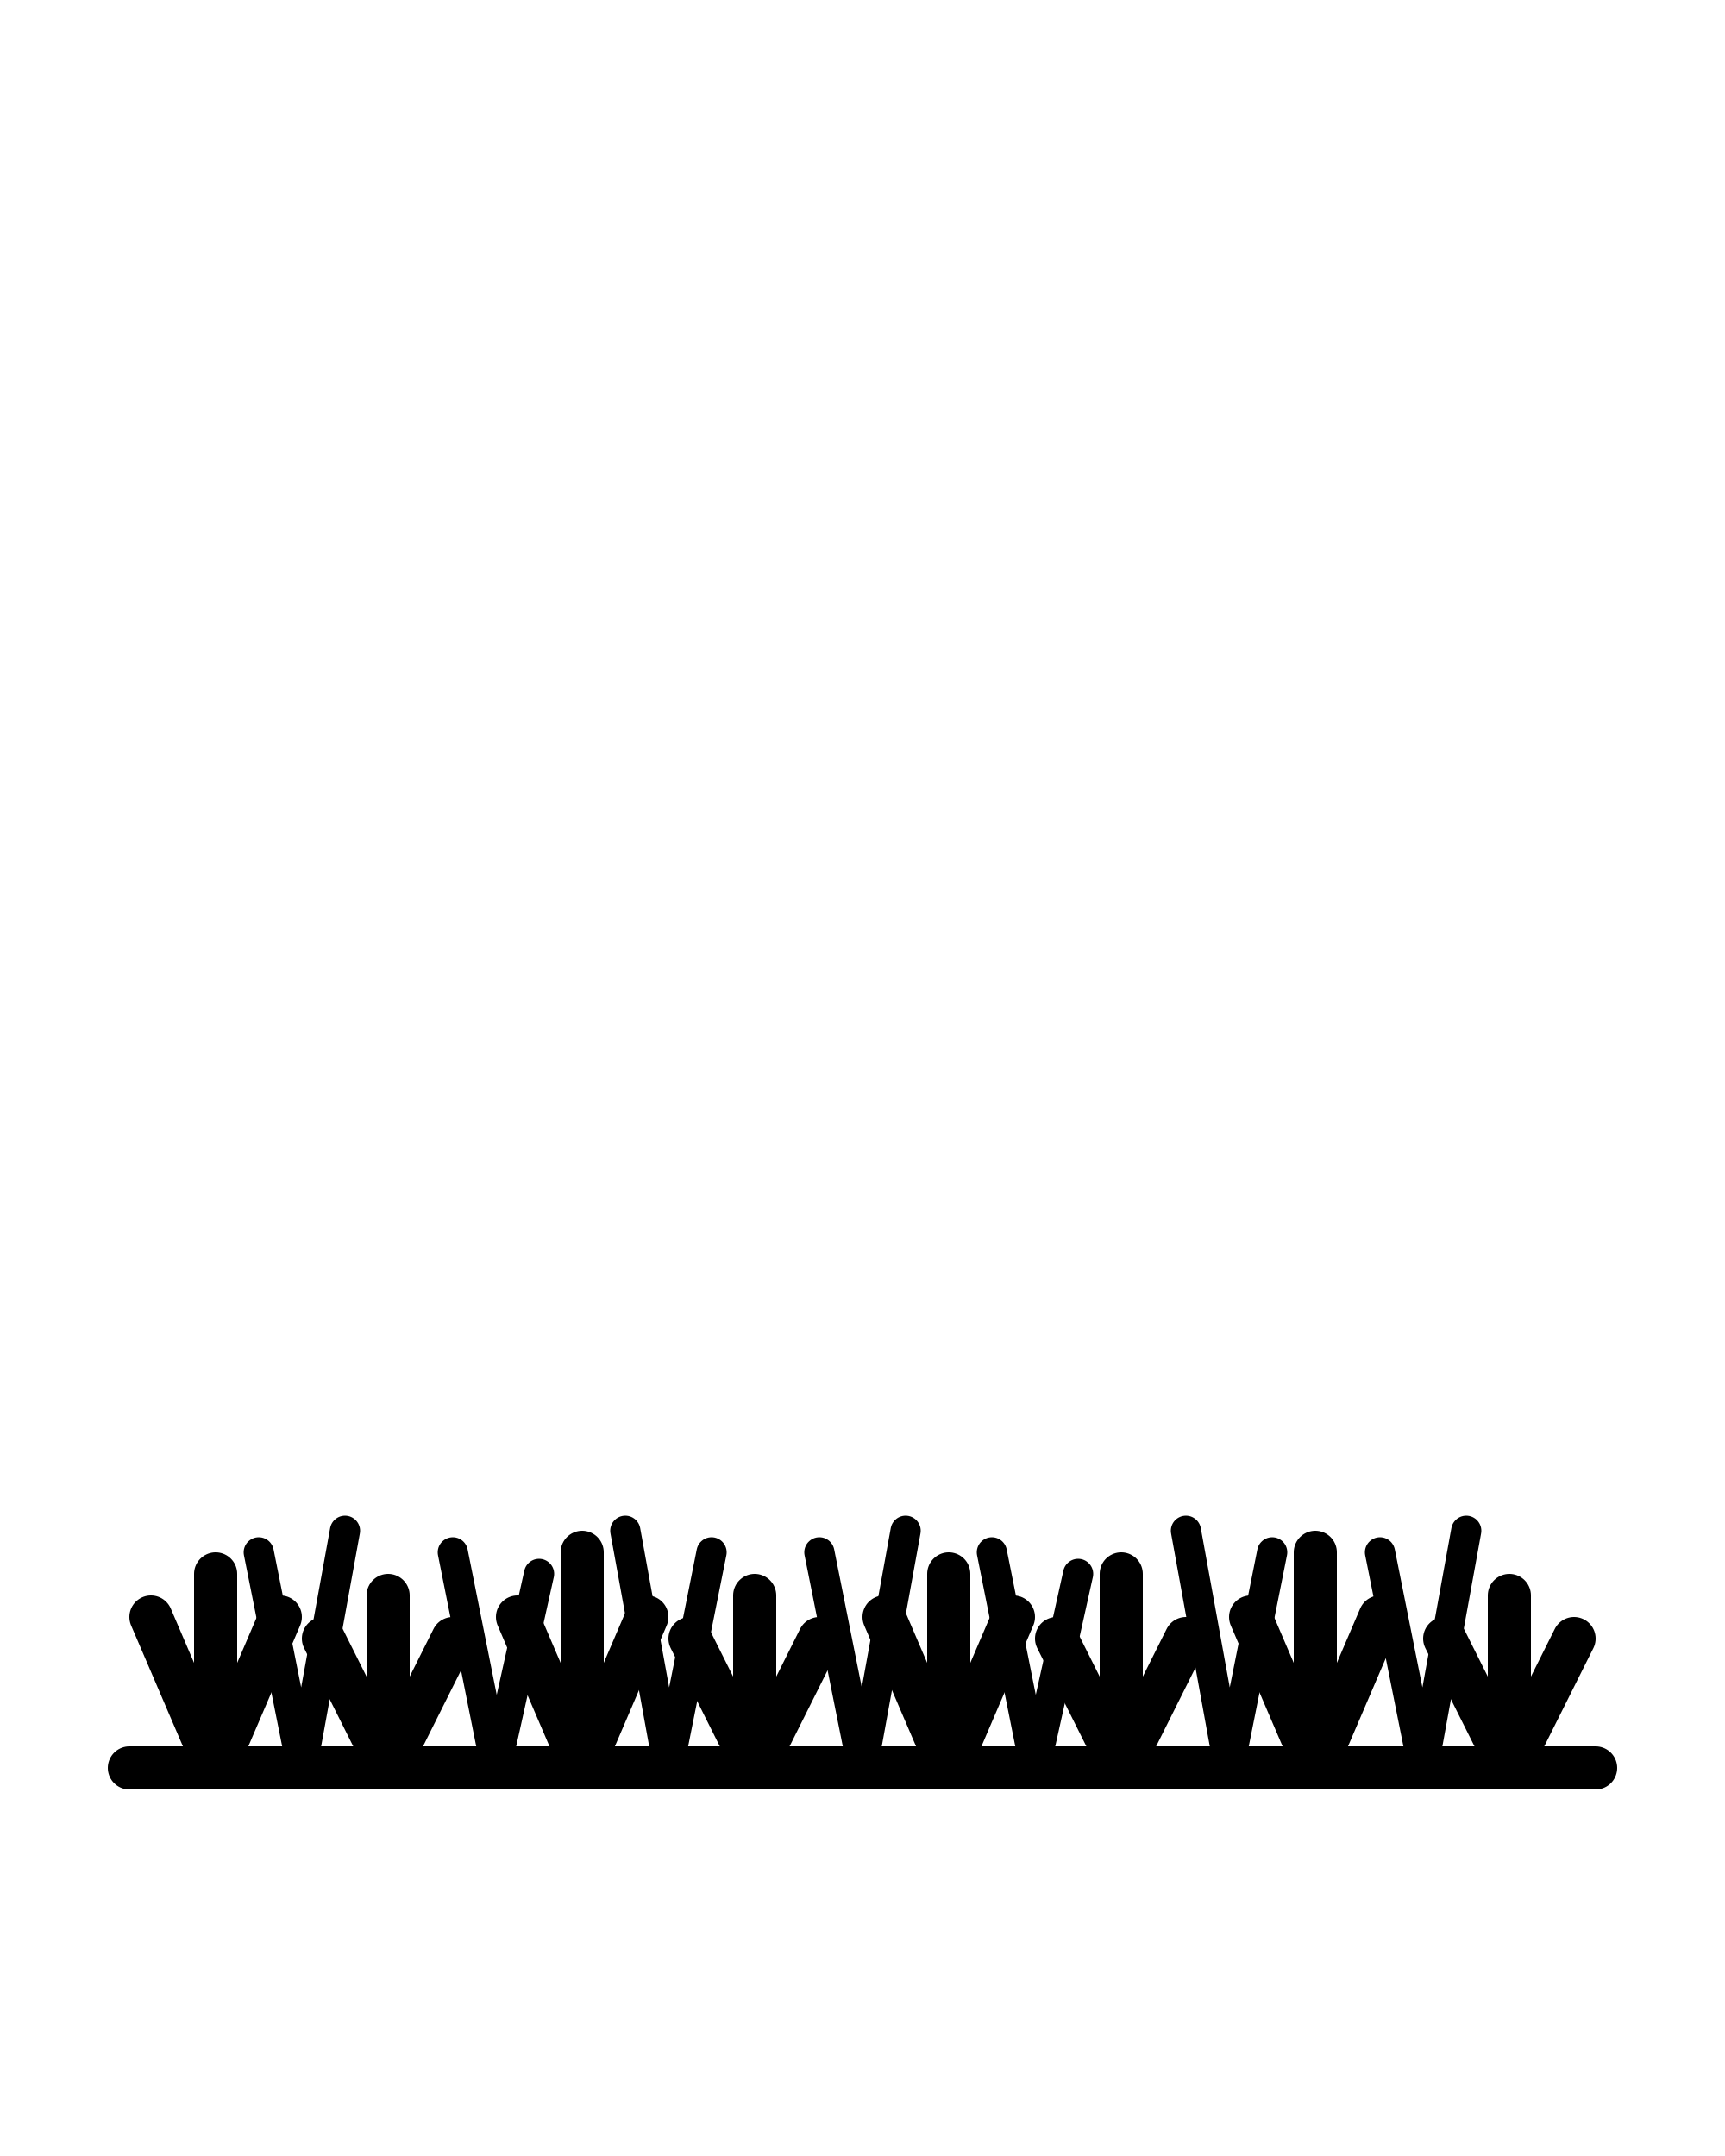
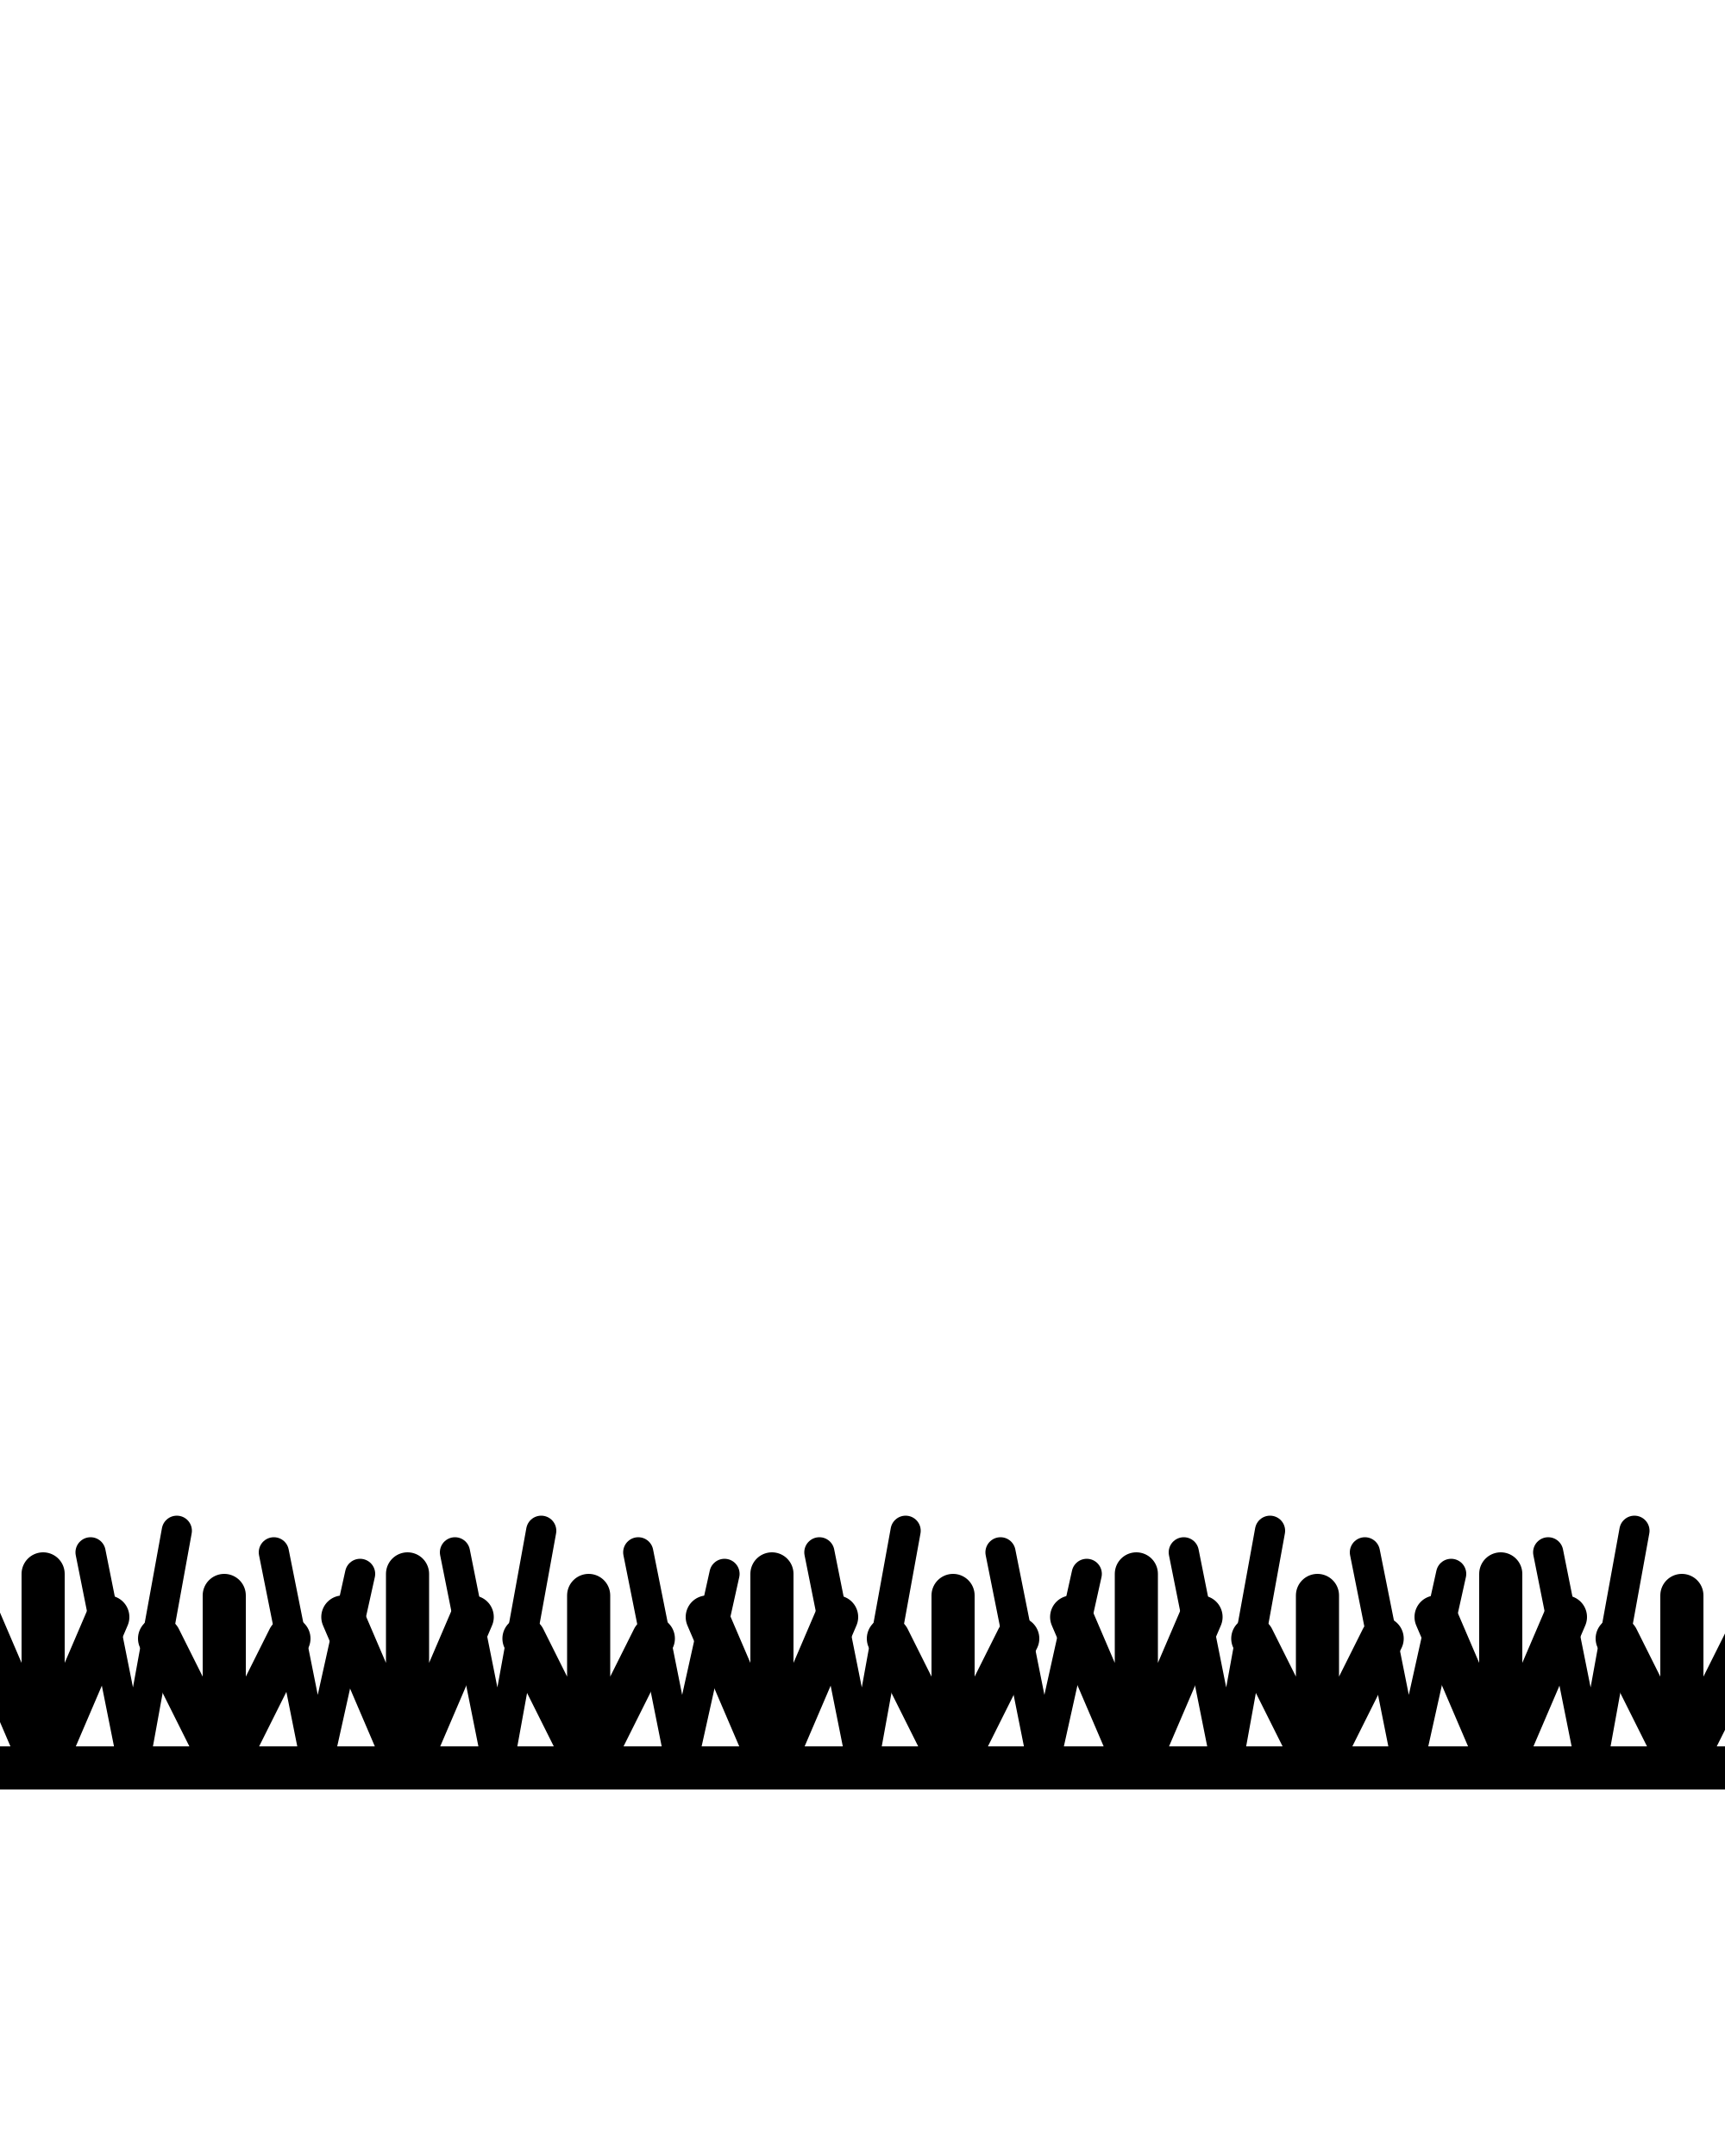
<svg xmlns="http://www.w3.org/2000/svg" viewBox="0 0 80 100" fill="none" stroke="currentColor" stroke-width="2" stroke-linecap="round" stroke-linejoin="round" aria-hidden="true">
-   <path d="M6 82H74" />
-   <path d="M10 82l-3-7m3 7v-9m0 9l3-7M18 82l-3-6m3 6v-8m0 8l3-6M27 82l-3-7m3 7v-10m0 10l3-7M35 82l-3-6m3 6v-8m0 8l3-6M44 82l-3-7m3 7v-9m0 9l3-7M52 82l-3-6m3 6v-9m0 9l3-6M61 82l-3-7m3 7v-10m0 10l3-7M70 82l-3-6m3 6v-8m0 8l3-6" />
-   <path stroke-width="1.4" d="M14 82l-2-10M14 82l2-11M23 82l-2-10M23 82l2-9M31 82l-2-11M31 82l2-10M40 82l-2-10M40 82l2-11M48 82l-2-10M48 82l2-9M57 82l-2-11M57 82l2-10M66 82l-2-10M66 82l2-11" />
+   <path d="M0 82H80" />
+   <path d="M2 82l-3-7m3 7v-9m0 9l3-7M10.4 82l-3-6m3 6v-8m0 8l3-6M18.9 82l-3-7m3 7v-9m0 9l3-7M27.3 82l-3-6m3 6v-8m0 8l3-6M35.8 82l-3-7m3 7v-9m0 9l3-7M44.2 82l-3-6m3 6v-8m0 8l3-6M52.7 82l-3-7m3 7v-9m0 9l3-7M61.1 82l-3-6m3 6v-8m0 8l3-6M69.6 82l-3-7m3 7v-9m0 9l3-7M78 82l-3-6m3 6v-8m0 8l3-6" />
+   <path stroke-width="1.4" d="M6.2 82l-2-10M6.2 82l2-11M14.7 82l-2-10M14.7 82l2-9M23.1 82l-2-10M23.1 82l2-11M31.6 82l-2-10M31.6 82l2-9M40 82l-2-10M40 82l2-11M48.4 82l-2-10M48.4 82l2-9M56.9 82l-2-10M56.9 82l2-11M65.3 82l-2-10M65.3 82l2-9M73.8 82l-2-10M73.8 82l2-11" />
</svg>
